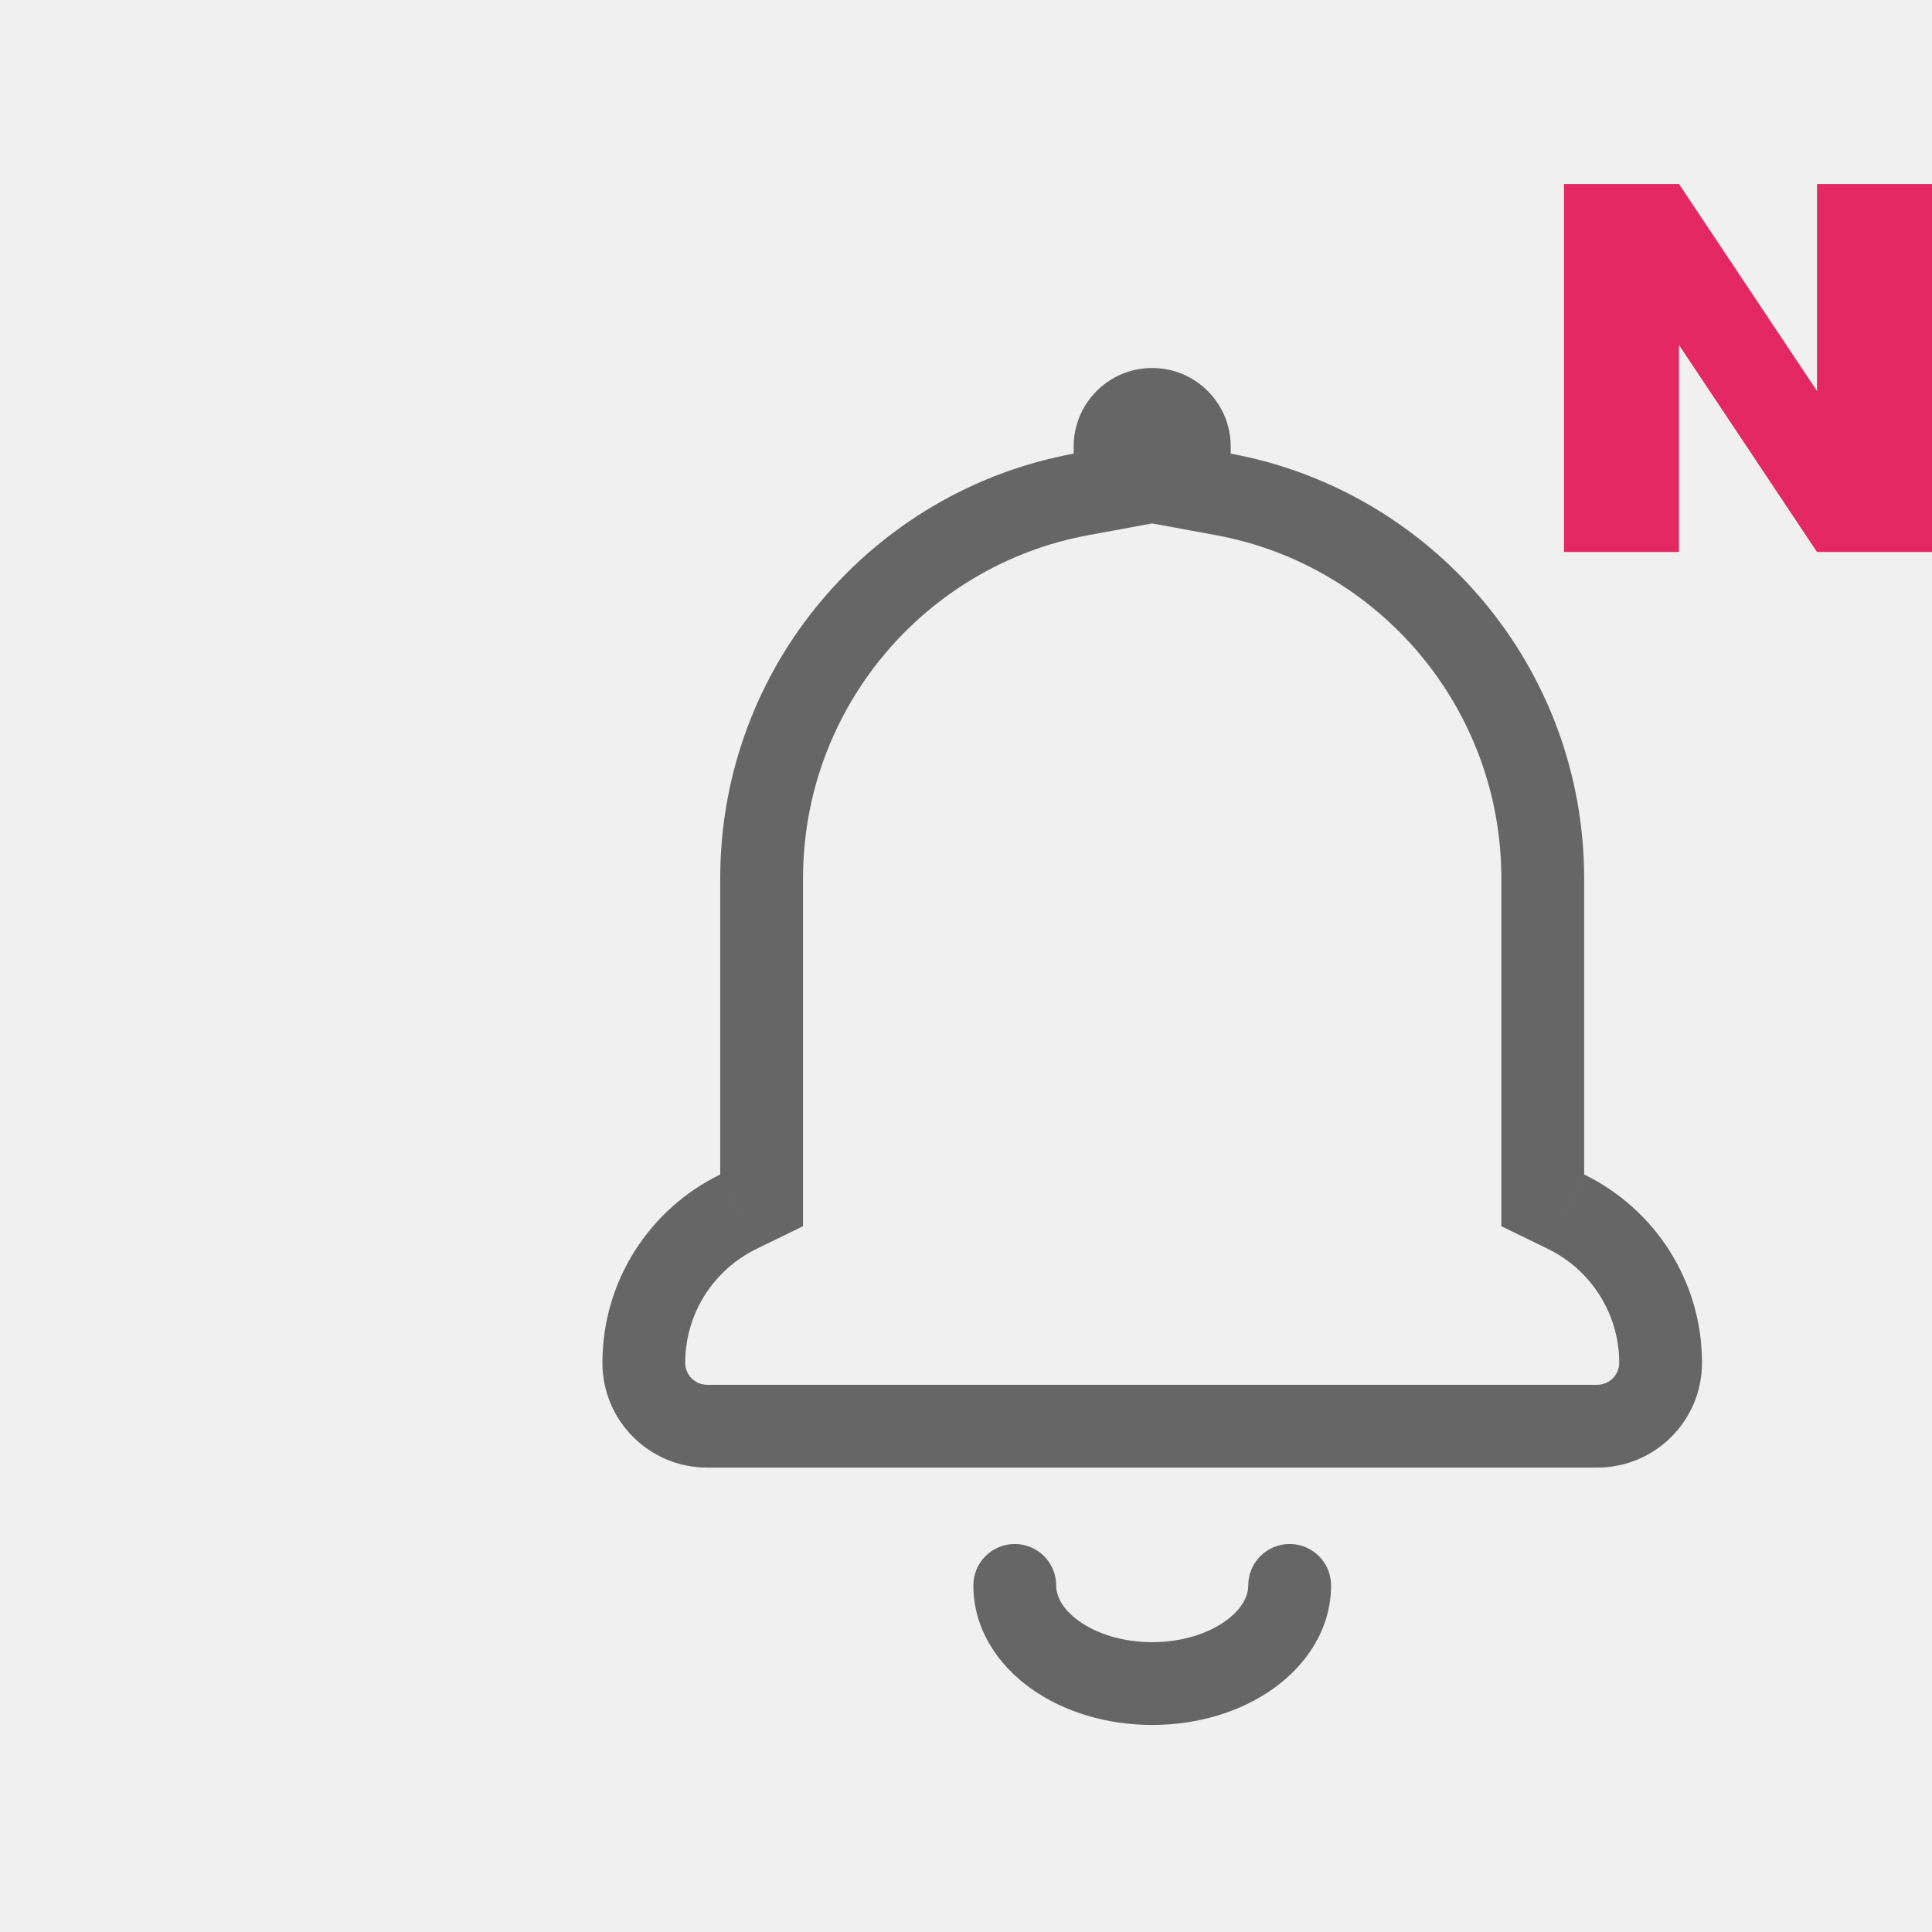
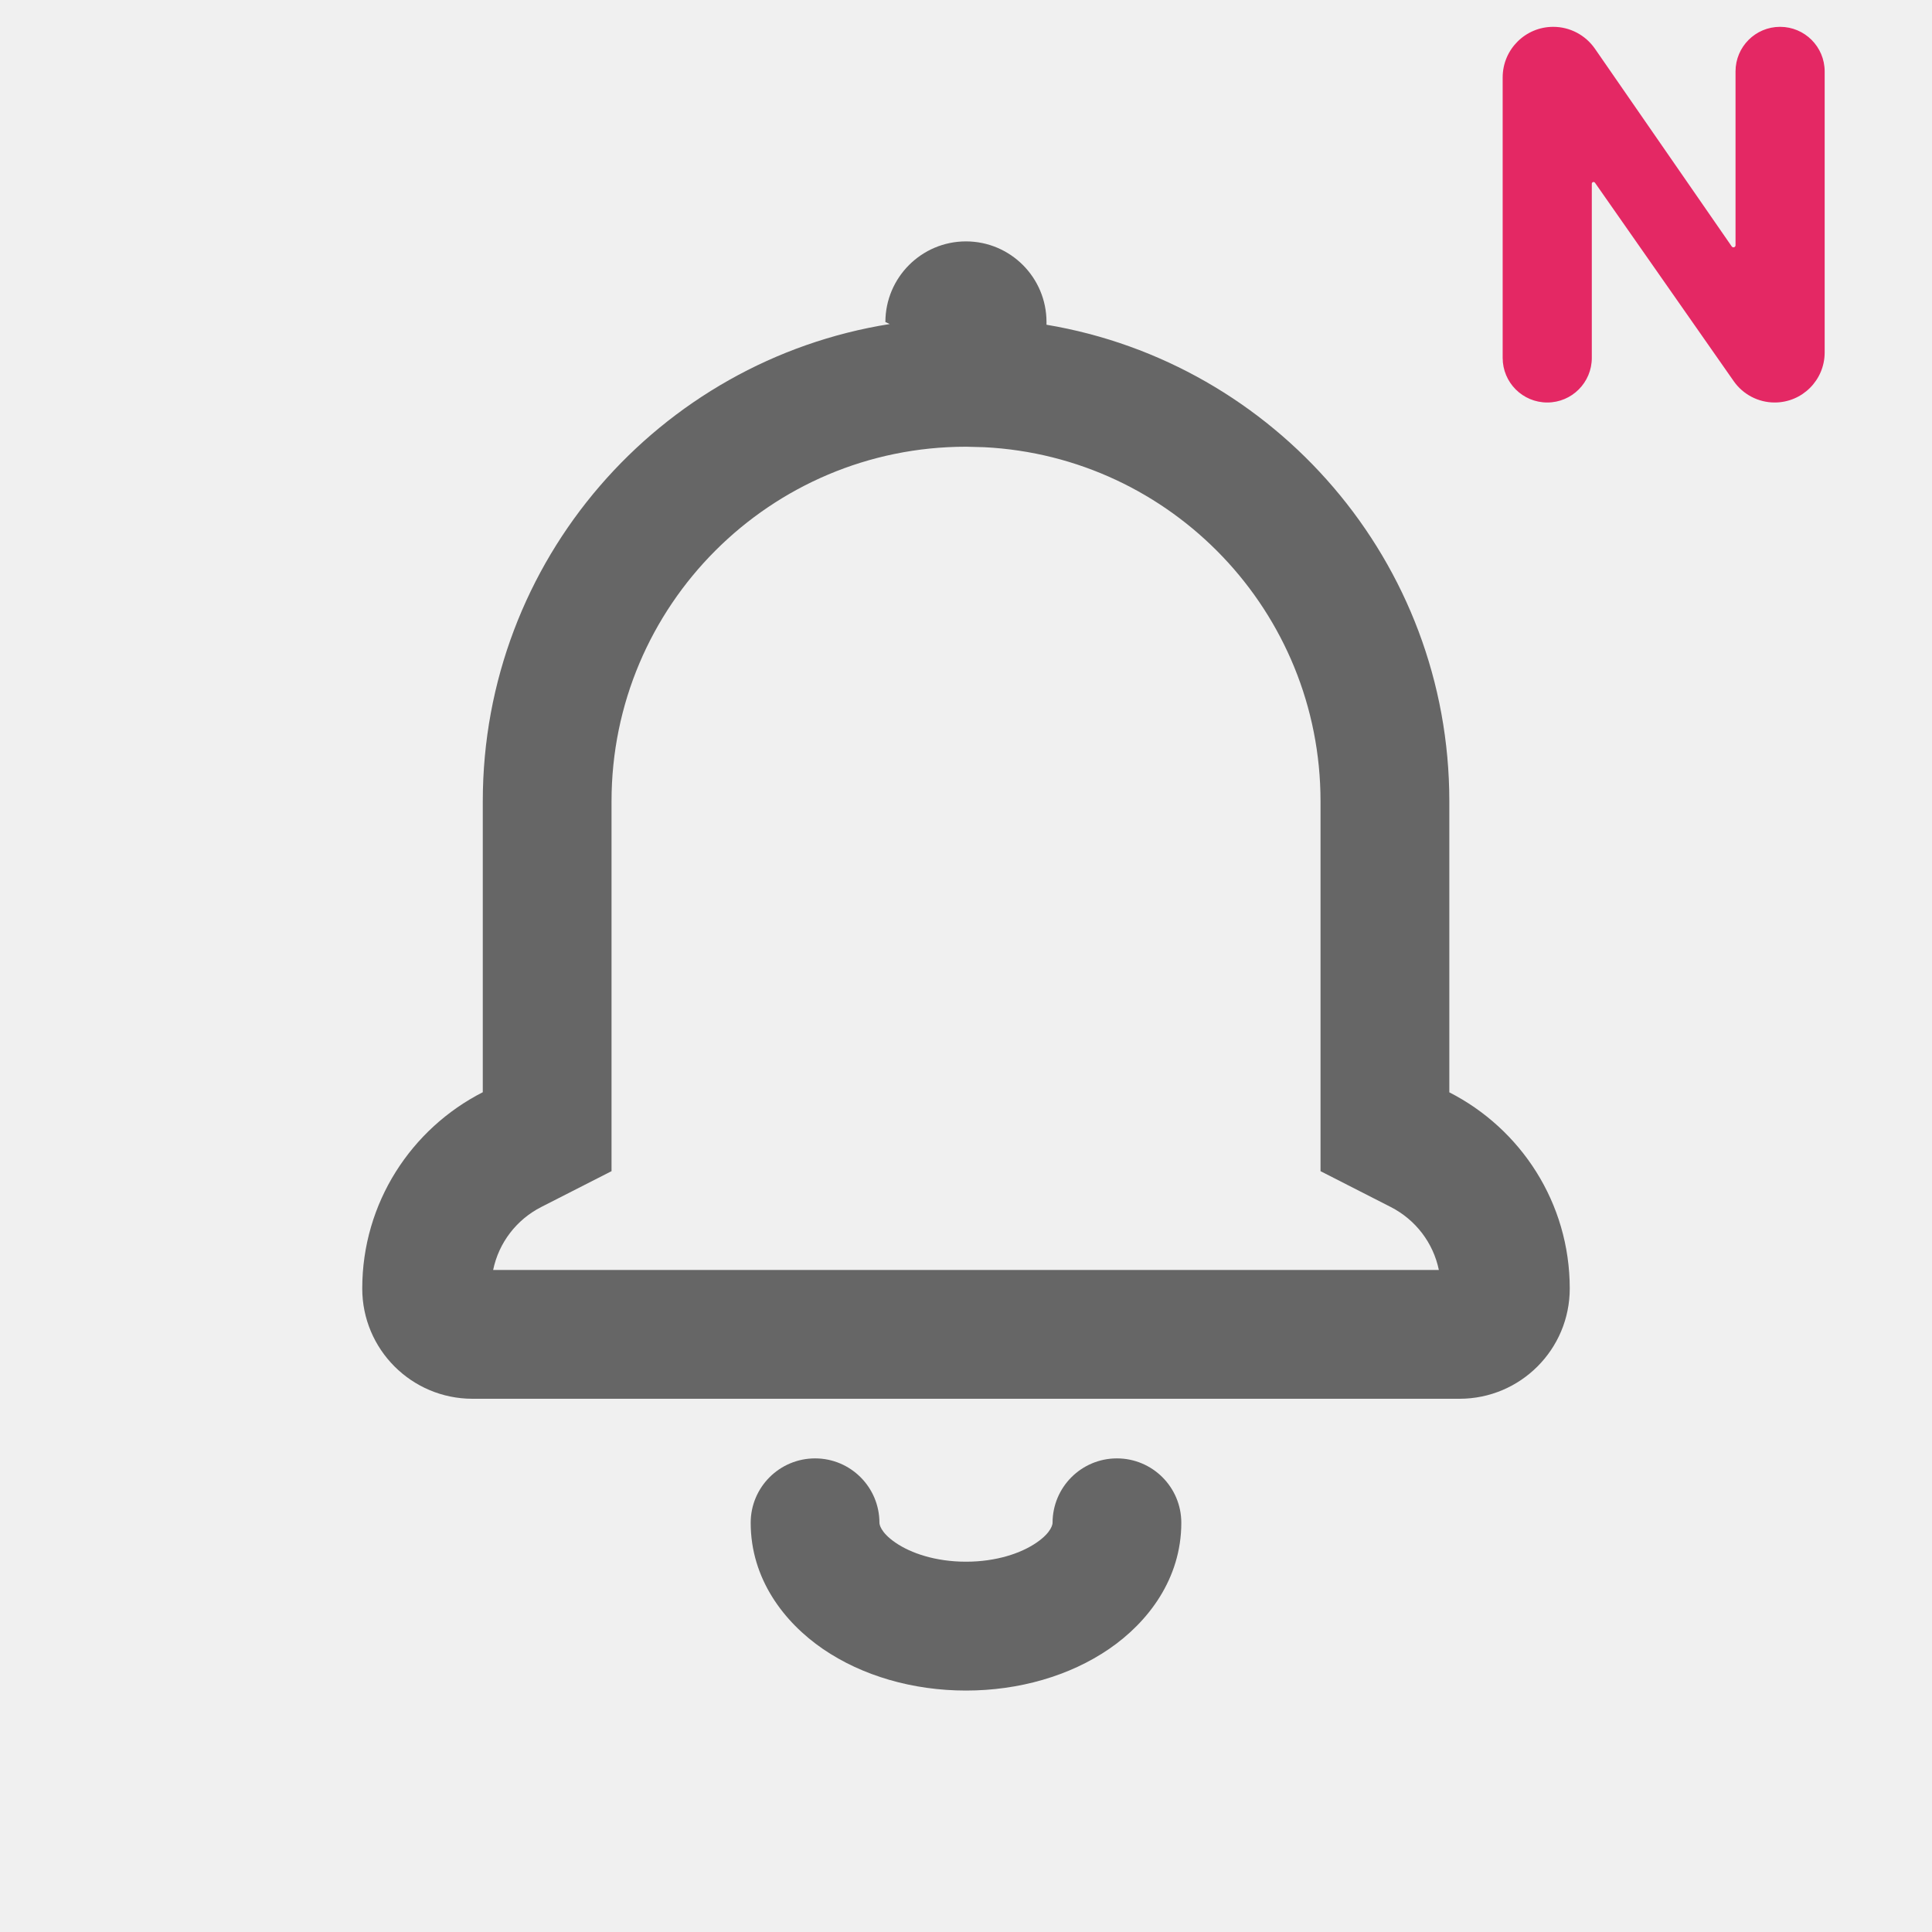
- <svg xmlns="http://www.w3.org/2000/svg" width="42" height="42" viewBox="0 0 42 42" fill="none">
-   <mask id="path-1-inside-1_1054_2071" fill="white">
-     <path fill-rule="evenodd" clip-rule="evenodd" d="M26.755 9.707C26.755 9.556 26.735 9.409 26.698 9.269C26.504 8.538 25.839 8 25.047 8C24.256 8 23.591 8.538 23.397 9.269C23.36 9.409 23.34 9.556 23.34 9.707V9.862C18.969 10.665 15.657 14.495 15.657 19.098V25.532C14.14 26.271 13.096 27.827 13.096 29.627C13.096 30.885 14.115 31.904 15.372 31.904H15.657H34.438H34.723C35.98 31.904 37 30.885 37 29.627C37 27.827 35.955 26.271 34.438 25.532V19.098C34.438 14.495 31.126 10.665 26.755 9.862V9.707ZM22.96 34.465C22.96 33.968 22.557 33.565 22.06 33.565C21.563 33.565 21.16 33.968 21.16 34.465C21.16 35.421 21.703 36.201 22.412 36.707C23.122 37.214 24.057 37.499 25.048 37.499C26.039 37.499 26.974 37.214 27.684 36.707C28.392 36.201 28.936 35.421 28.936 34.465C28.936 33.968 28.533 33.565 28.036 33.565C27.539 33.565 27.136 33.968 27.136 34.465C27.136 34.688 27.011 34.975 26.637 35.242C26.266 35.507 25.707 35.699 25.048 35.699C24.389 35.699 23.829 35.507 23.458 35.242C23.085 34.975 22.96 34.688 22.96 34.465Z" />
-   </mask>
-   <path d="M26.698 9.269L24.958 9.73L24.958 9.73L26.698 9.269ZM23.397 9.269L21.657 8.807L21.657 8.807L23.397 9.269ZM23.34 9.862L23.665 11.633L25.14 11.362V9.862H23.34ZM15.657 25.532L16.445 27.15L17.457 26.657V25.532H15.657ZM34.438 25.532H32.638V26.657L33.65 27.15L34.438 25.532ZM26.755 9.862H24.955V11.362L26.43 11.633L26.755 9.862ZM22.412 36.707L21.366 38.171H21.366L22.412 36.707ZM27.684 36.707L28.73 38.171H28.73L27.684 36.707ZM26.637 35.242L27.684 36.707L26.637 35.242ZM23.458 35.242L22.412 36.707L22.412 36.707L23.458 35.242ZM24.958 9.73C24.956 9.721 24.955 9.713 24.955 9.707H28.555C28.555 9.399 28.515 9.096 28.438 8.807L24.958 9.73ZM25.047 9.8C25.028 9.8 25.005 9.792 24.99 9.78C24.977 9.77 24.964 9.754 24.958 9.73L28.438 8.807C28.04 7.307 26.675 6.2 25.047 6.2V9.8ZM25.137 9.73C25.131 9.754 25.118 9.77 25.105 9.78C25.09 9.792 25.067 9.8 25.047 9.8V6.2C23.419 6.2 22.055 7.307 21.657 8.807L25.137 9.73ZM25.14 9.707C25.14 9.713 25.139 9.721 25.137 9.73L21.657 8.807C21.58 9.096 21.54 9.399 21.54 9.707H25.14ZM25.14 9.862V9.707H21.54V9.862H25.14ZM17.457 19.098C17.457 15.379 20.133 12.281 23.665 11.633L23.015 8.092C17.805 9.049 13.857 13.611 13.857 19.098H17.457ZM17.457 25.532V19.098H13.857V25.532H17.457ZM14.896 29.627C14.896 28.541 15.524 27.599 16.445 27.15L14.868 23.914C12.757 24.943 11.296 27.113 11.296 29.627H14.896ZM15.372 30.104C15.109 30.104 14.896 29.891 14.896 29.627H11.296C11.296 31.879 13.121 33.704 15.372 33.704V30.104ZM15.657 30.104H15.372V33.704H15.657V30.104ZM34.438 30.104H15.657V33.704H34.438V30.104ZM34.723 30.104H34.438V33.704H34.723V30.104ZM35.2 29.627C35.2 29.891 34.986 30.104 34.723 30.104V33.704C36.974 33.704 38.8 31.879 38.8 29.627H35.2ZM33.65 27.15C34.571 27.599 35.2 28.541 35.2 29.627H38.8C38.8 27.113 37.338 24.943 35.227 23.914L33.65 27.15ZM32.638 19.098V25.532H36.238V19.098H32.638ZM26.43 11.633C29.962 12.281 32.638 15.379 32.638 19.098H36.238C36.238 13.611 32.29 9.049 27.08 8.092L26.43 11.633ZM24.955 9.707V9.862H28.555V9.707H24.955ZM22.06 35.365C21.563 35.365 21.16 34.962 21.16 34.465H24.76C24.76 32.974 23.551 31.765 22.06 31.765V35.365ZM22.96 34.465C22.96 34.962 22.557 35.365 22.06 35.365V31.765C20.569 31.765 19.36 32.974 19.36 34.465H22.96ZM23.458 35.242C23.081 34.973 22.96 34.685 22.96 34.465H19.36C19.36 36.157 20.326 37.429 21.366 38.171L23.458 35.242ZM25.048 35.699C24.388 35.699 23.829 35.507 23.458 35.242L21.366 38.171C22.415 38.921 23.725 39.299 25.048 39.299V35.699ZM26.637 35.242C26.266 35.507 25.707 35.699 25.048 35.699V39.299C26.37 39.299 27.681 38.921 28.73 38.171L26.637 35.242ZM27.136 34.465C27.136 34.685 27.015 34.973 26.637 35.242L28.73 38.171C29.77 37.429 30.736 36.157 30.736 34.465H27.136ZM28.036 35.365C27.539 35.365 27.136 34.962 27.136 34.465H30.736C30.736 32.974 29.527 31.765 28.036 31.765V35.365ZM28.936 34.465C28.936 34.962 28.533 35.365 28.036 35.365V31.765C26.545 31.765 25.336 32.974 25.336 34.465H28.936ZM27.684 36.707C28.403 36.193 28.936 35.41 28.936 34.465H25.336C25.336 34.235 25.401 34.05 25.474 33.927C25.544 33.807 25.608 33.766 25.591 33.777L27.684 36.707ZM25.048 37.499C26.039 37.499 26.974 37.214 27.684 36.707L25.591 33.777C25.581 33.784 25.53 33.817 25.43 33.847C25.332 33.877 25.203 33.899 25.048 33.899V37.499ZM22.412 36.707C23.122 37.214 24.056 37.499 25.048 37.499V33.899C24.892 33.899 24.763 33.877 24.666 33.847C24.565 33.817 24.514 33.784 24.504 33.777L22.412 36.707ZM21.16 34.465C21.16 35.41 21.692 36.193 22.412 36.707L24.504 33.777C24.488 33.766 24.551 33.807 24.622 33.927C24.694 34.05 24.76 34.235 24.76 34.465H21.16Z" fill="#666666" mask="url(#path-1-inside-1_1054_2071)" />
-   <path d="M36.5 4H34V12H36.5V7.5L39.5 12H42V4H39.5V8.5L36.5 4Z" fill="#E42864" />
+ <svg xmlns="http://www.w3.org/2000/svg" width="36" height="36" viewBox="0 0 36 36" fill="none">
+   <g clip-path="url(#clip0_3_986)">
+     <g clip-path="url(#clip1_3_986)">
+       <path d="M20.812 27.175C21.475 27.175 22.012 27.712 22.012 28.375C22.012 29.418 21.393 30.228 20.666 30.726C19.933 31.228 18.987 31.501 18 31.501C17.013 31.501 16.067 31.228 15.334 30.726C14.607 30.228 13.988 29.418 13.988 28.375C13.988 27.712 14.525 27.175 15.188 27.175C15.85 27.175 16.387 27.712 16.387 28.375C16.387 28.396 16.399 28.549 16.689 28.747C16.974 28.942 17.434 29.1 18 29.1C18.566 29.1 19.026 28.942 19.311 28.747C19.601 28.549 19.613 28.396 19.613 28.375C19.613 27.712 20.15 27.175 20.812 27.175Z" fill="#666666" />
+       <path fill-rule="evenodd" clip-rule="evenodd" d="M18 4.498C18.829 4.499 19.5 5.172 19.5 6.001V6.051C23.759 6.765 27.006 10.469 27.006 14.931V20.354C28.337 21.033 29.25 22.413 29.25 24.01C29.25 25.144 28.331 26.064 27.196 26.064H8.804C7.669 26.064 6.75 25.144 6.75 24.01C6.75 22.413 7.664 21.031 8.996 20.352V14.931C8.996 10.442 12.282 6.72 16.579 6.038L16.498 6.001C16.498 5.172 17.171 4.498 18 4.498ZM18.002 8.324C14.354 8.324 11.395 11.283 11.395 14.931V21.823L10.085 22.491C9.624 22.726 9.294 23.156 9.189 23.664H26.811C26.706 23.156 26.376 22.727 25.915 22.491L24.606 21.823V14.931C24.606 11.397 21.831 8.51 18.341 8.333L18.002 8.324Z" fill="#666666" />
+     </g>
+   </g>
+   <path d="M33.169 0.5C33.628 0.5 34 0.872 34 1.331V6.568C34 7.083 33.583 7.5 33.068 7.5V7.5C32.764 7.5 32.479 7.351 32.305 7.102L29.72 3.405C29.714 3.396 29.704 3.391 29.693 3.391V3.391C29.676 3.391 29.661 3.405 29.661 3.423V6.669C29.661 7.128 29.289 7.5 28.831 7.5V7.5C28.372 7.5 28 7.128 28 6.669V1.443C28 0.922 28.422 0.5 28.942 0.5V0.5C29.252 0.5 29.541 0.652 29.718 0.906L32.269 4.593C32.276 4.603 32.288 4.609 32.3 4.609V4.609C32.322 4.609 32.339 4.592 32.339 4.571V1.331C32.339 0.872 32.711 0.5 33.169 0.5V0.5Z" fill="#E42864" />
+   <defs>
+     <clipPath id="clip0_3_986">
+       <rect width="36" height="36" fill="white" />
+     </clipPath>
+     <clipPath id="clip1_3_986">
+       <rect width="36" height="36" fill="white" />
+     </clipPath>
+   </defs>
</svg>
